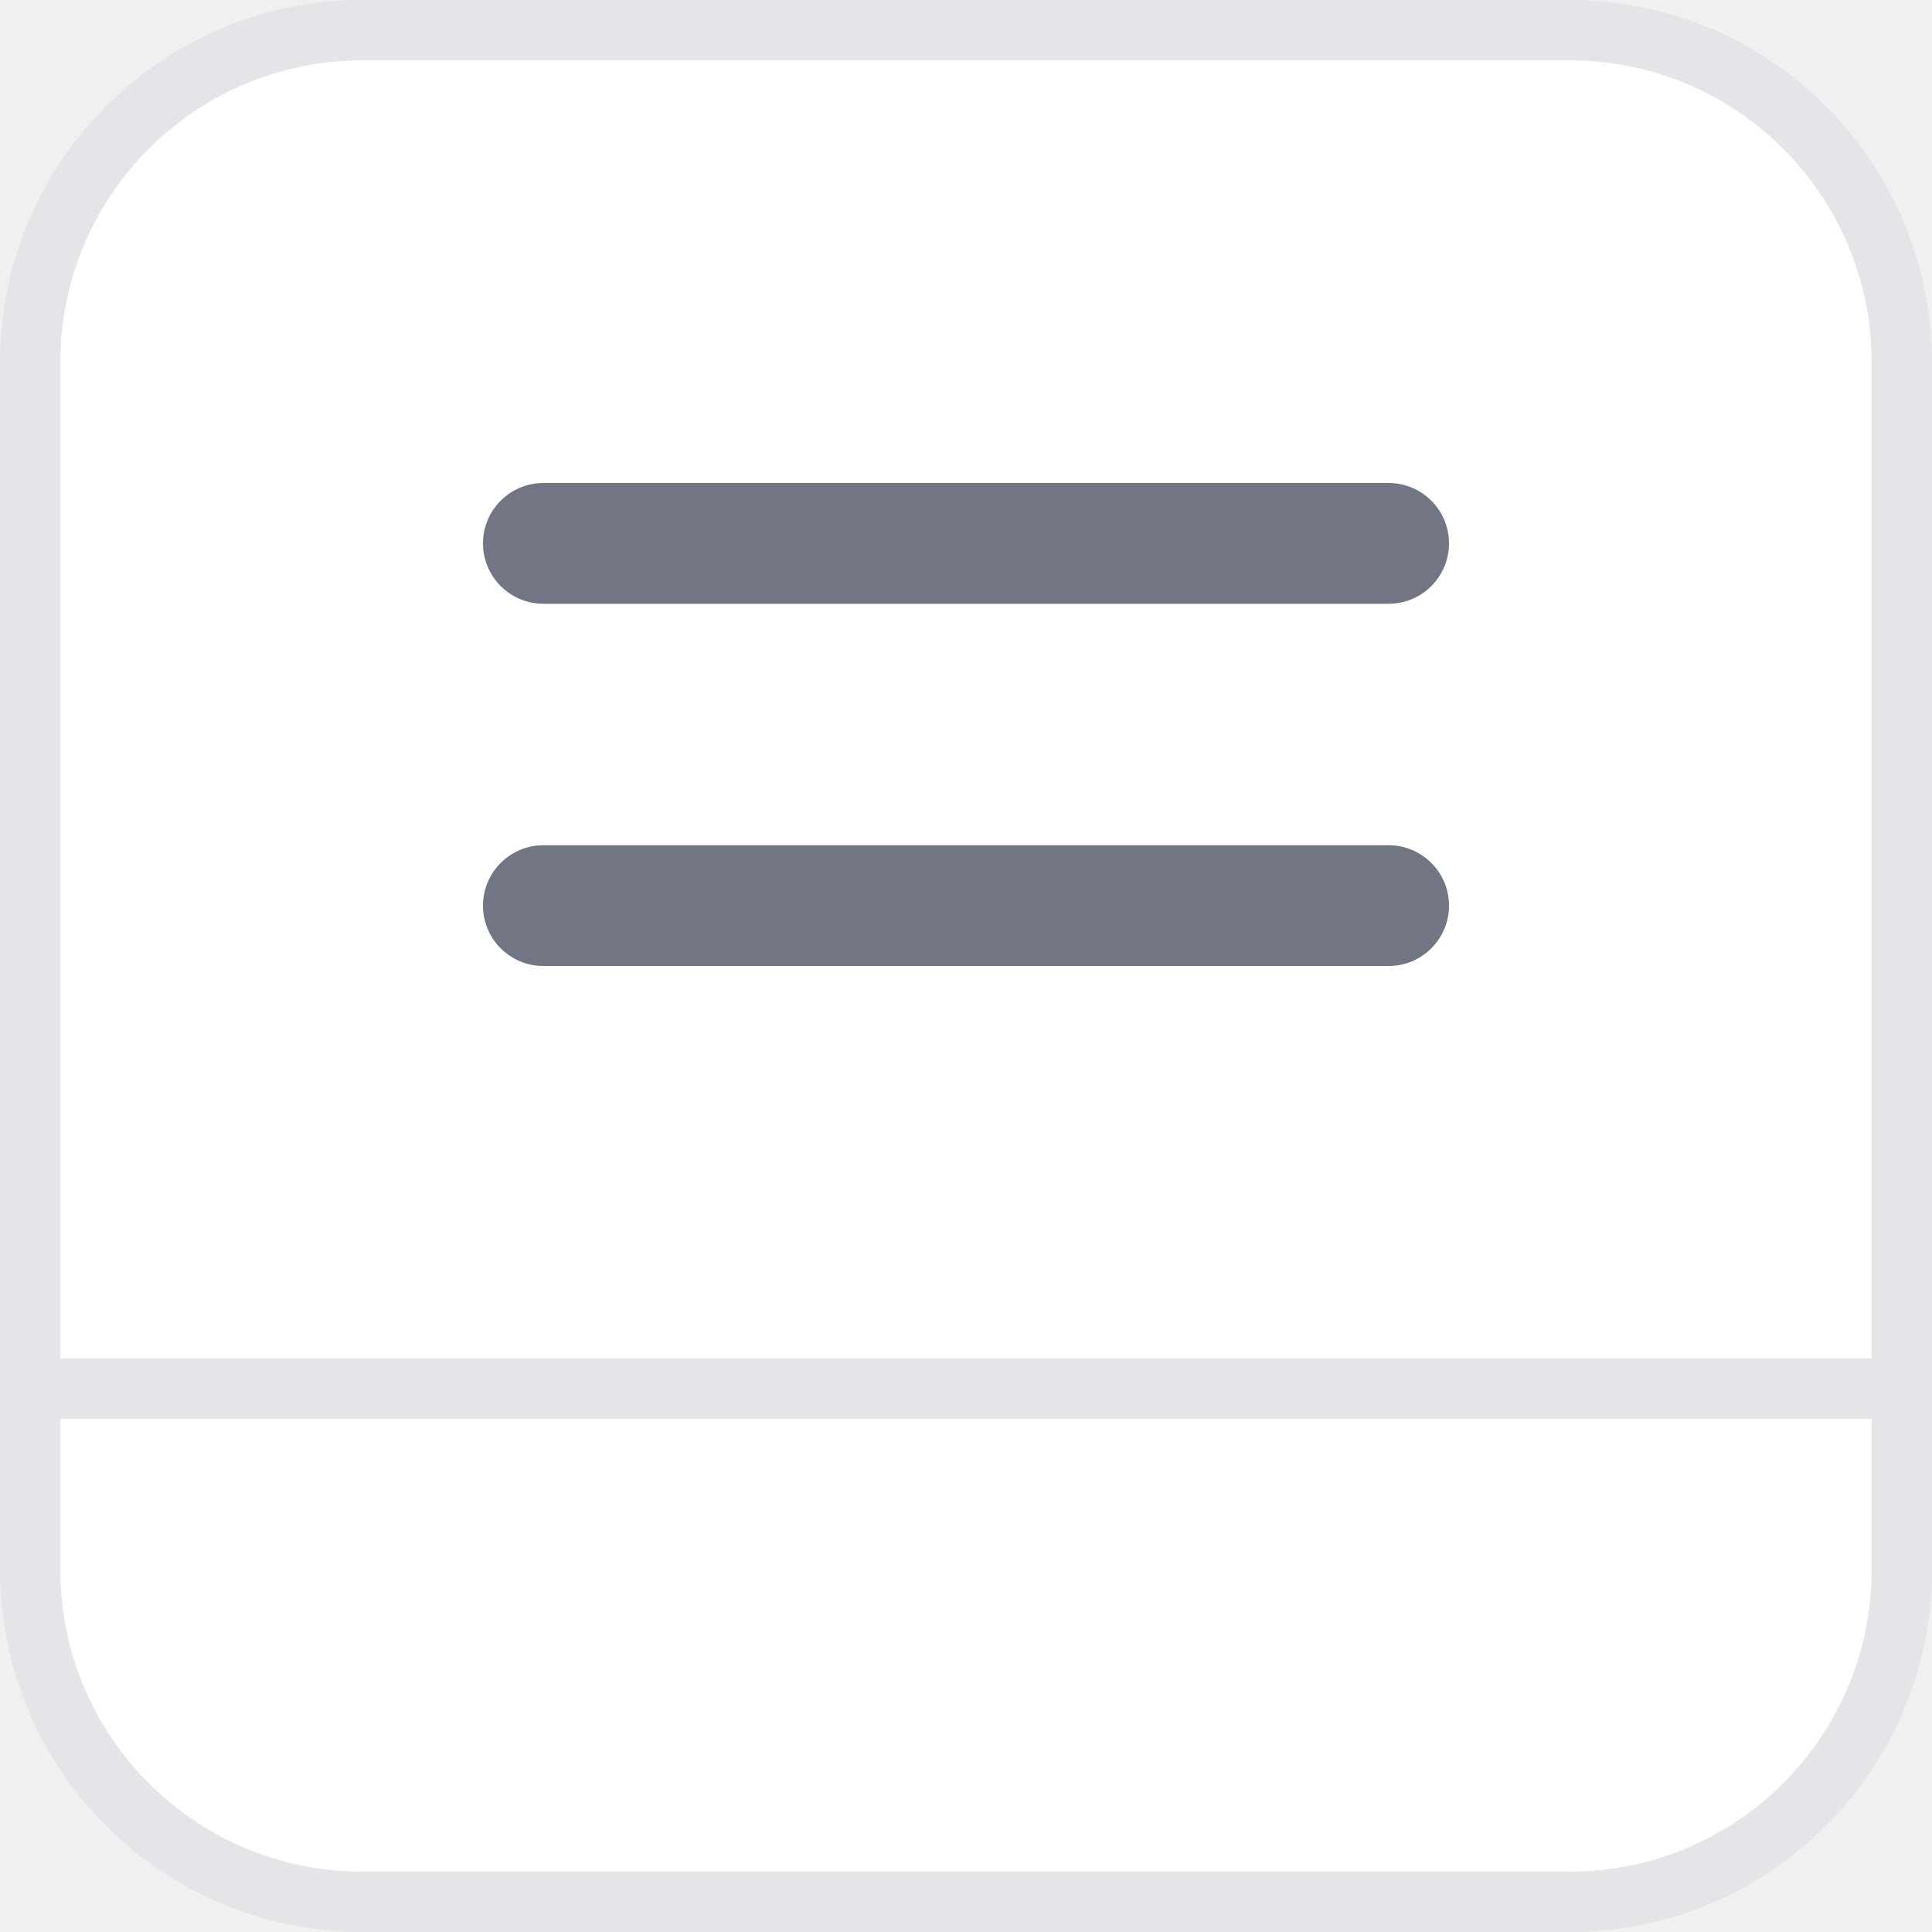
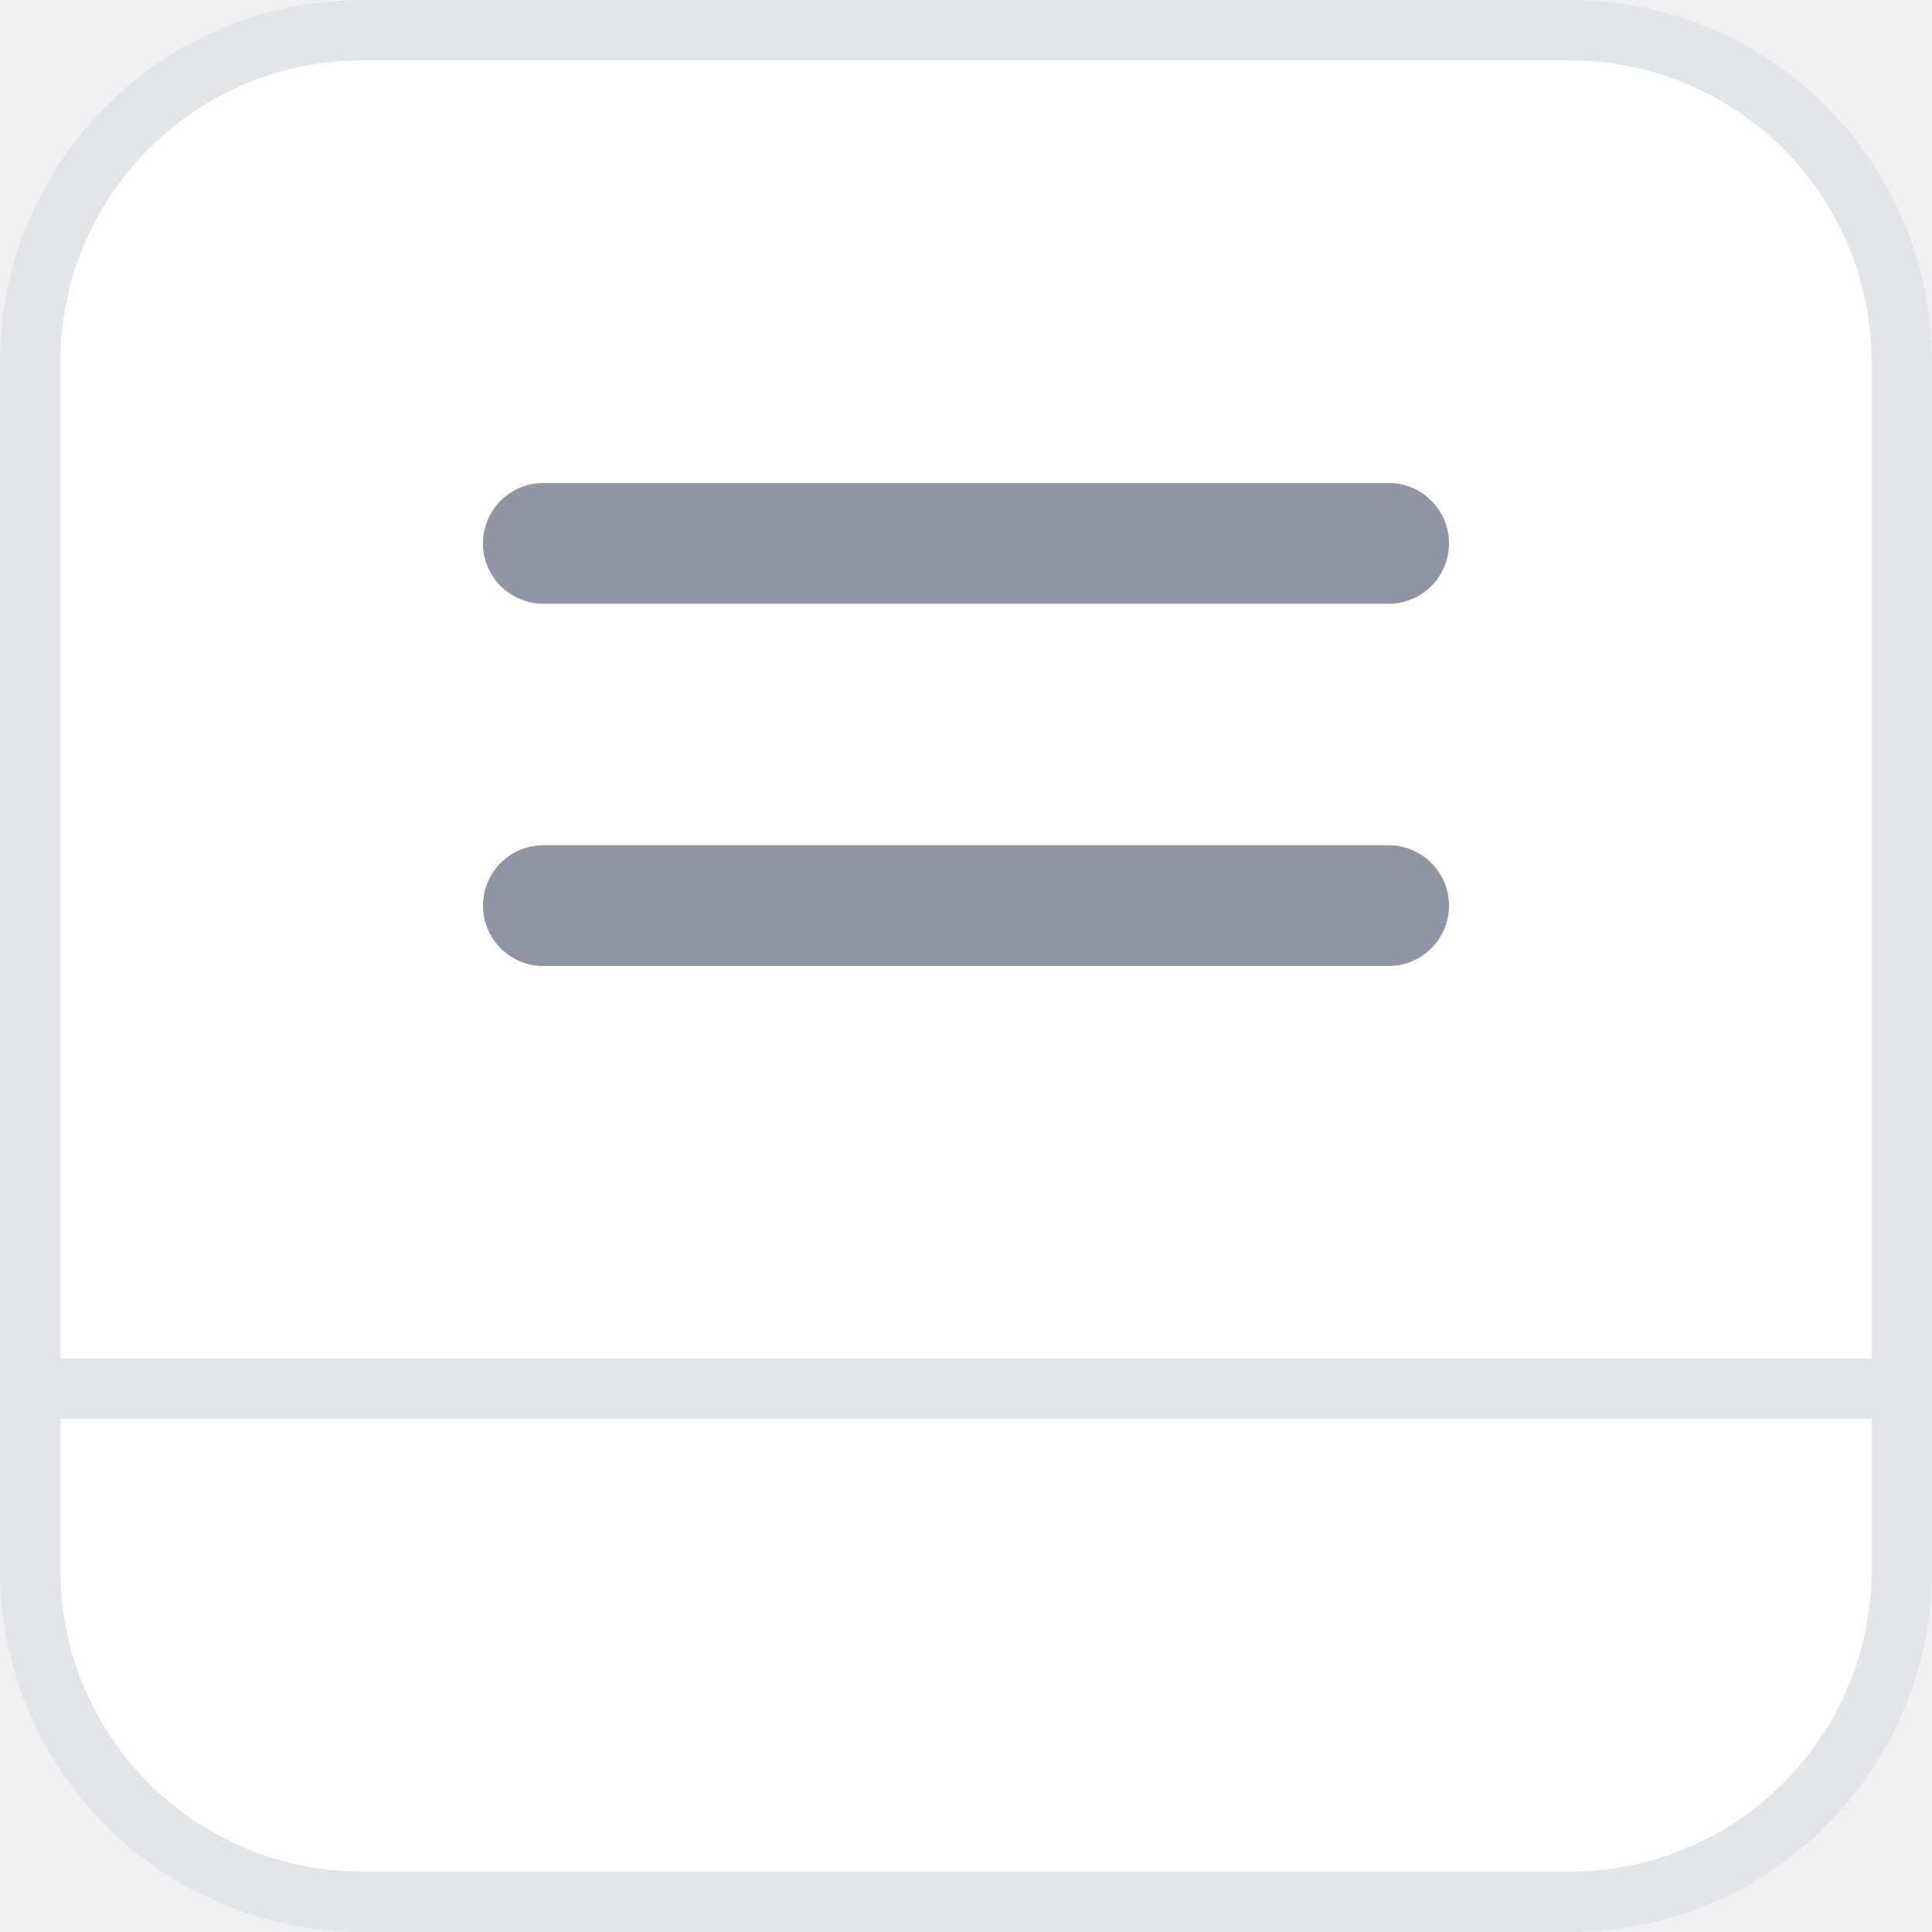
<svg xmlns="http://www.w3.org/2000/svg" width="64" height="64" viewBox="0 0 64 64" fill="none">
  <path d="M12 1H52C58.075 1 63 5.925 63 12V52C63 58.075 58.075 63 52 63H12C5.925 63 1 58.075 1 52V12C1 5.925 5.925 1 12 1Z" fill="white" stroke="#E4E5E9" stroke-width="2" />
-   <rect x="16" y="16" width="32" height="4" rx="2" fill="#717584" />
-   <rect x="16" y="28" width="32" height="4" rx="2" fill="#717584" />
+   <rect x="16" y="16" width="32" height="4" rx="2" fill="#9194A2" />
+   <rect x="16" y="28" width="32" height="4" rx="2" fill="#9194A2" />
  <line y1="46" x2="64" y2="46" stroke="#E4E5E9" stroke-width="2" />
</svg>
